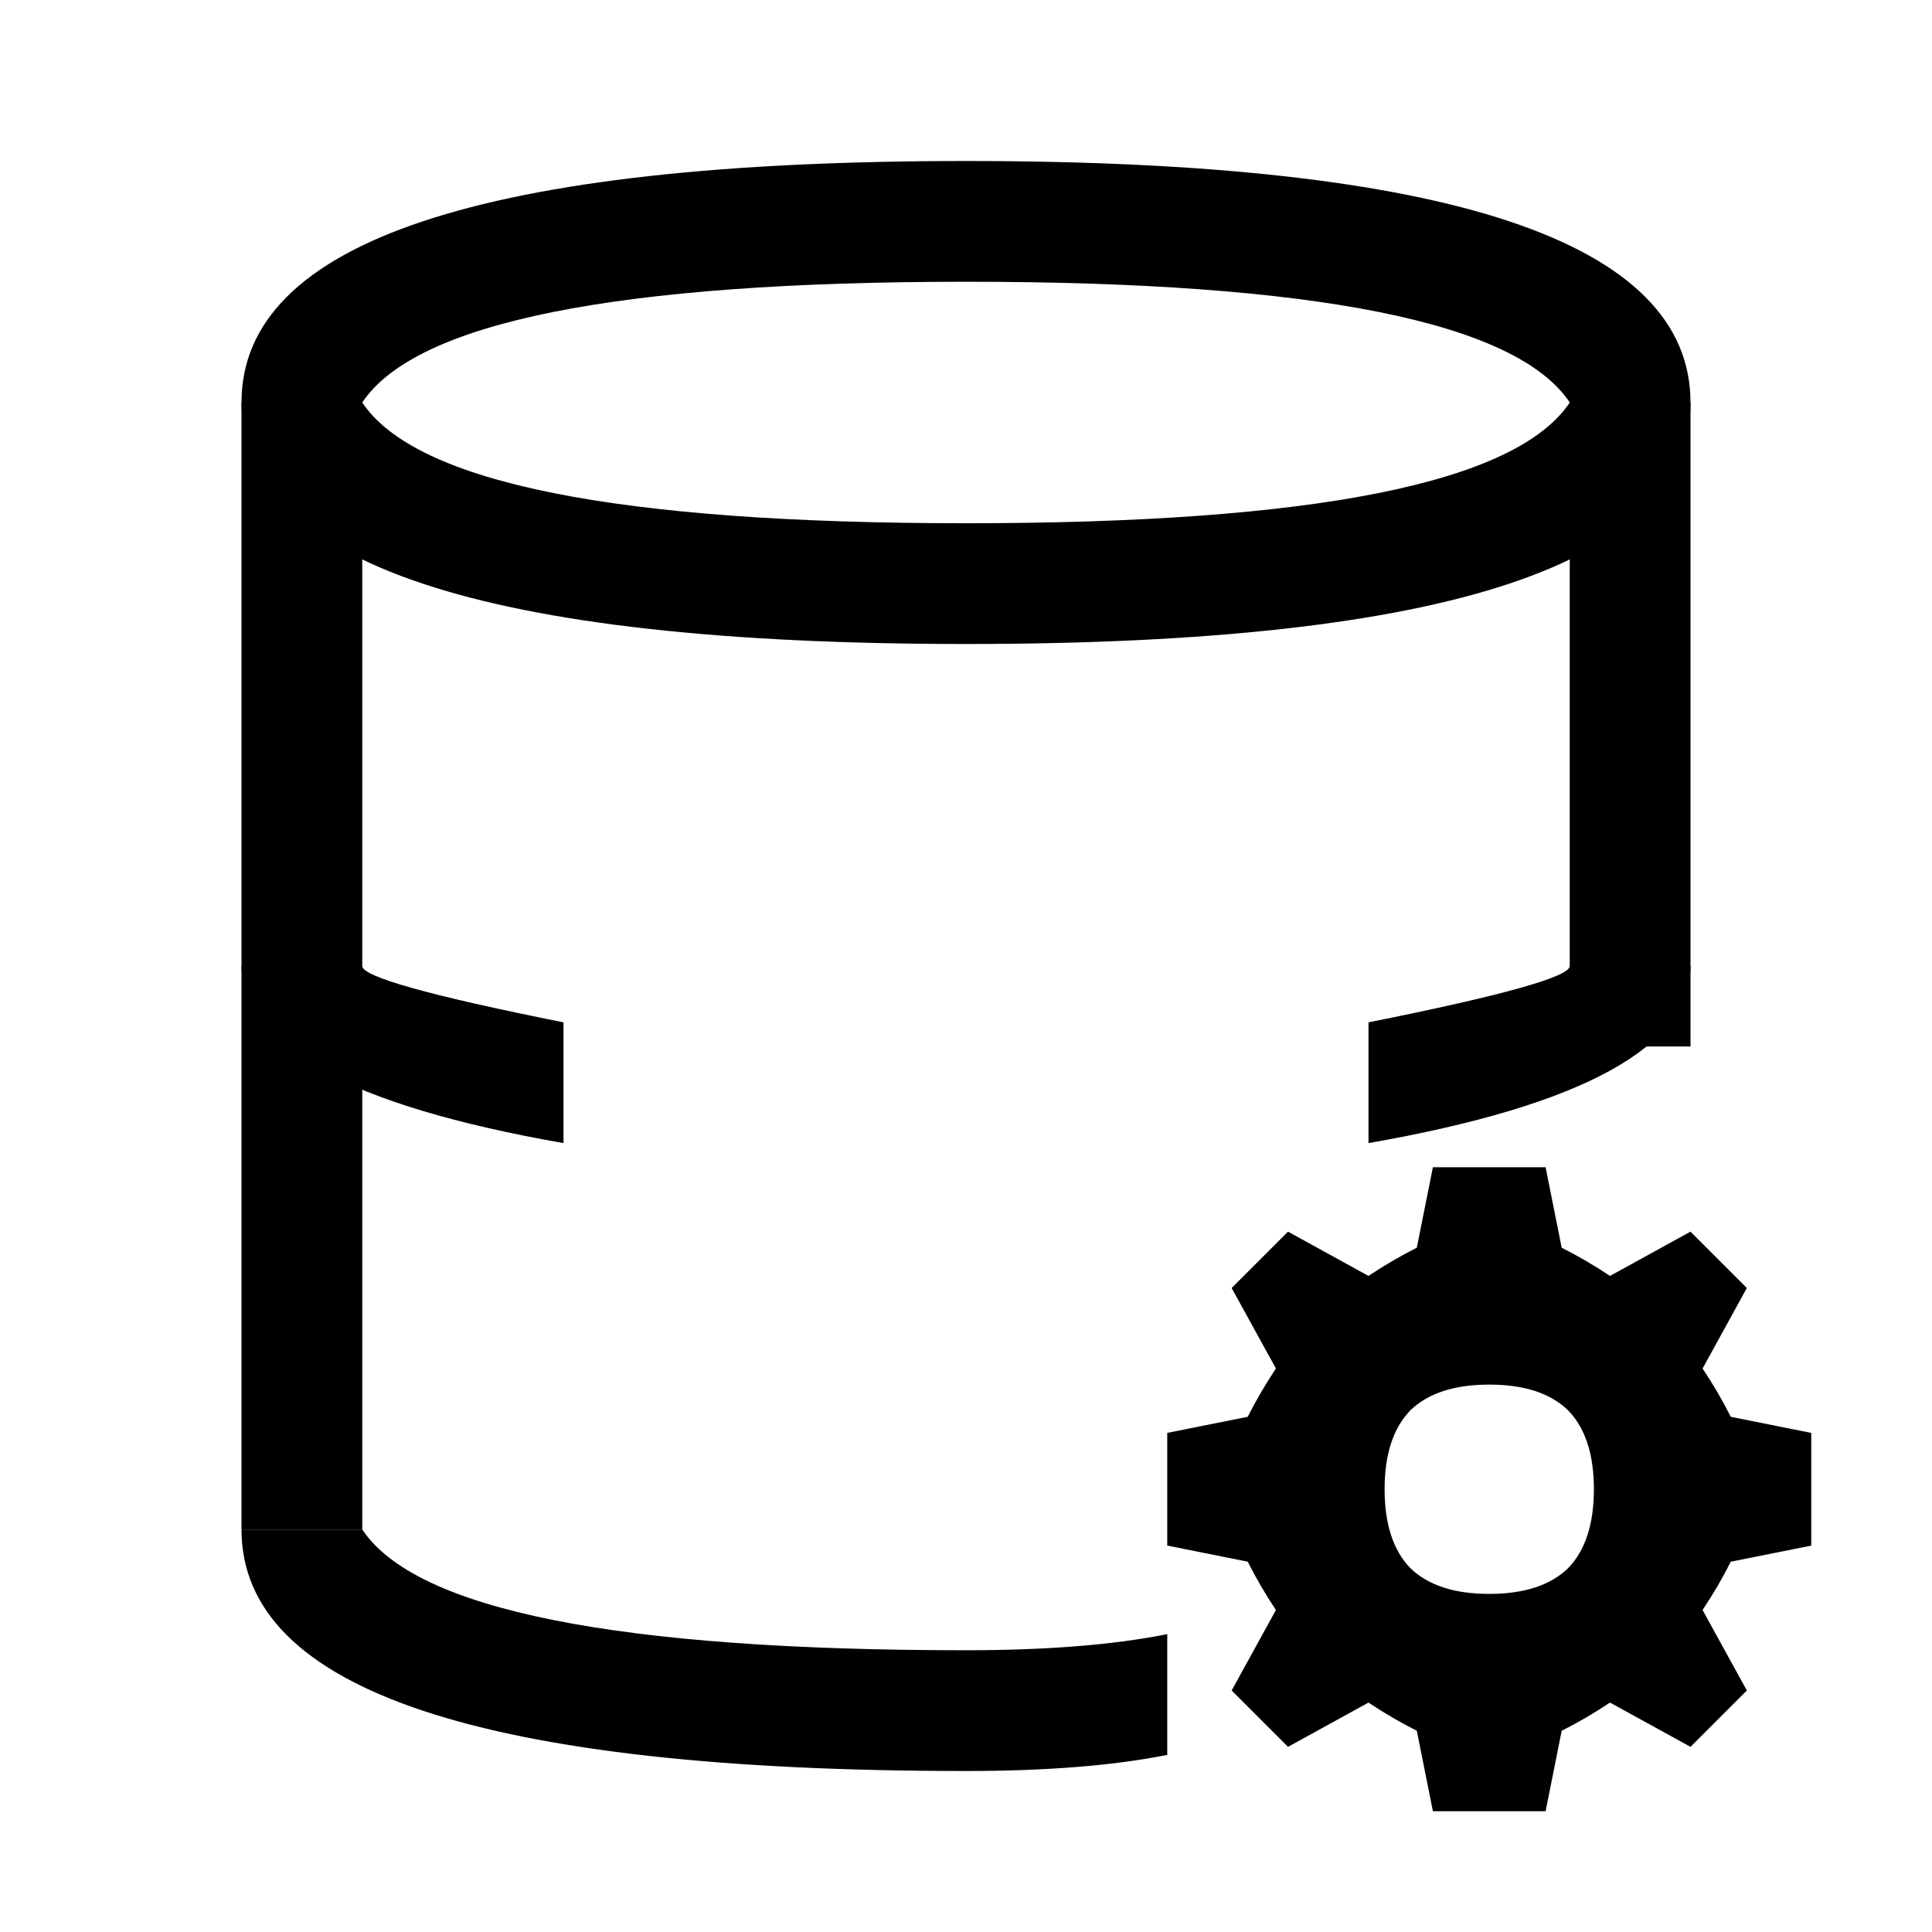
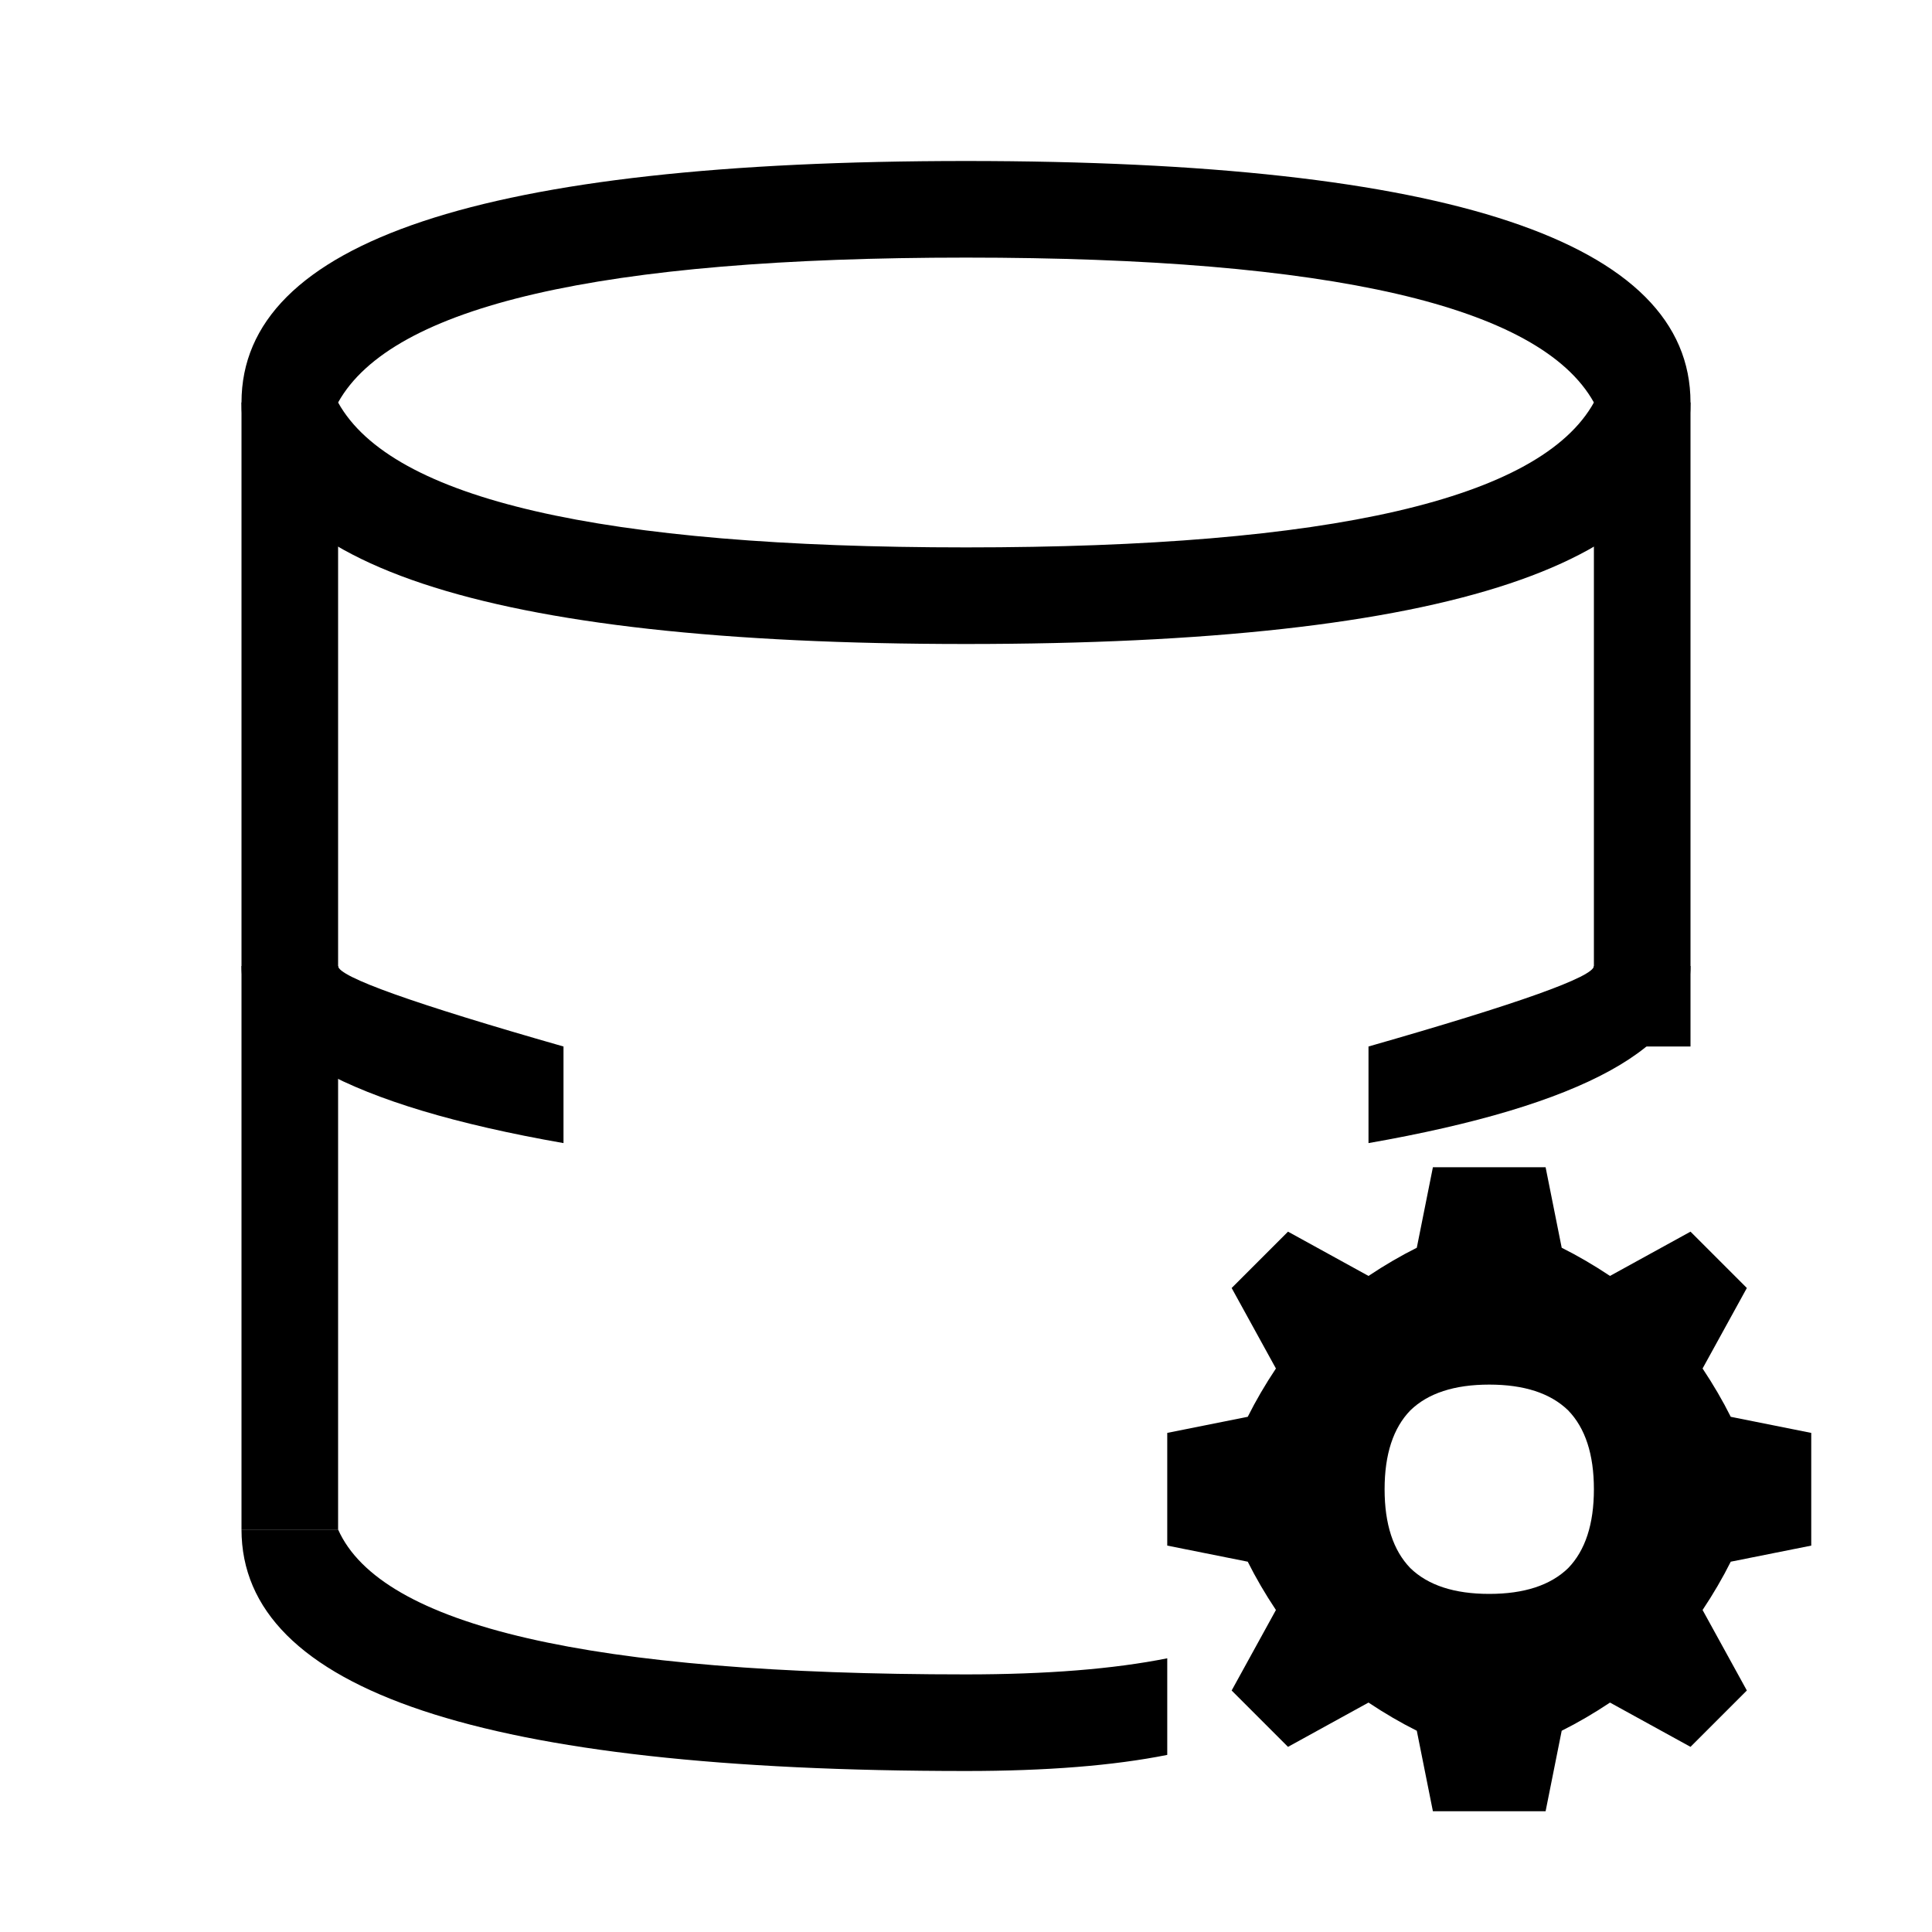
<svg xmlns="http://www.w3.org/2000/svg" viewBox="0 0 24 24" fill-rule="evenodd">
-   <path d="M12 2 Q3 2 3 5 Q3 8 12 8 Q21 8 21 5 Q21 2 12 2 Z             M12 3.5 Q5.5 3.5 4.5 5 Q5.5 6.5 12 6.5 Q18.5 6.5 19.5 5 Q18.5 3.5 12 3.5 Z" fill="#000" />
-   <rect x="3" y="5" width="1.5" height="14" fill="#000" />
-   <rect x="19.5" y="5" width="1.5" height="8" fill="#000" />
-   <path d="M3 19 Q3 22 12 22 Q13.5 22 14.5 21.8 L14.5 20.3 Q13.5 20.5 12 20.5 Q5.5 20.5 4.5 19 Z" fill="#000" />
-   <path d="M3 12 Q3 13.5 7 14.2 L7 12.7 Q4.5 12.2 4.5 12 Z             M17 12.7 L17 14.2 Q21 13.5 21 12 L19.5 12 Q19.5 12.2 17 12.7 Z" fill="#000" />
+   <path d="M12 2 Q3 2 3 5 Q3 8 12 8 Q21 8 21 5 Q21 2 12 2 Z             M12 3.2 Q5.2 3.2 4.2 5 Q5.2 6.8 12 6.8 Q18.8 6.8 19.8 5 Q18.8 3.2 12 3.2 Z" fill="#000" />
+   <rect x="3" y="5" width="1.2" height="14" fill="#000" />
+   <rect x="19.8" y="5" width="1.2" height="8" fill="#000" />
+   <path d="M3 19 Q3 22 12 22 Q13.5 22 14.5 21.8 L14.5 20.6 Q13.5 20.8 12 20.8 Q5.0 20.8 4.2 19 Z" fill="#000" />
+   <path d="M3 12 Q3 13.5 7 14.2 L7 13.0 Q4.2 12.2 4.2 12 Z             M17 13.0 L17 14.2 Q21 13.5 21 12 L19.8 12 Q19.8 12.2 17 13.0 Z" fill="#000" />
  <path d="M17.8 14.5 L19.2 14.5 L19.4 15.5 Q19.7 15.65 20 15.85 L21 15.3 L21.7 16 L21.15 17 Q21.35 17.3 21.5 17.6 L22.5 17.8 L22.5 19.2 L21.5 19.4 Q21.35 19.7 21.15 20 L21.7 21 L21 21.7 L20 21.15 Q19.7 21.35 19.4 21.5 L19.2 22.5 L17.8 22.5 L17.6 21.5 Q17.3 21.35 17 21.15 L16 21.7 L15.3 21 L15.85 20 Q15.65 19.7 15.5 19.4 L14.5 19.2 L14.5 17.8 L15.5 17.6 Q15.65 17.3 15.85 17 L15.3 16 L16 15.3 L17 15.85 Q17.3 15.65 17.6 15.5 Z             M18.5 17.2 Q17.85 17.2 17.52 17.52 Q17.2 17.85 17.2 18.5 Q17.2 19.15 17.52 19.48 Q17.85 19.8 18.5 19.8 Q19.15 19.8 19.48 19.48 Q19.8 19.15 19.8 18.5 Q19.8 17.85 19.48 17.52 Q19.15 17.2 18.5 17.2 Z" fill="#000" />
</svg>
